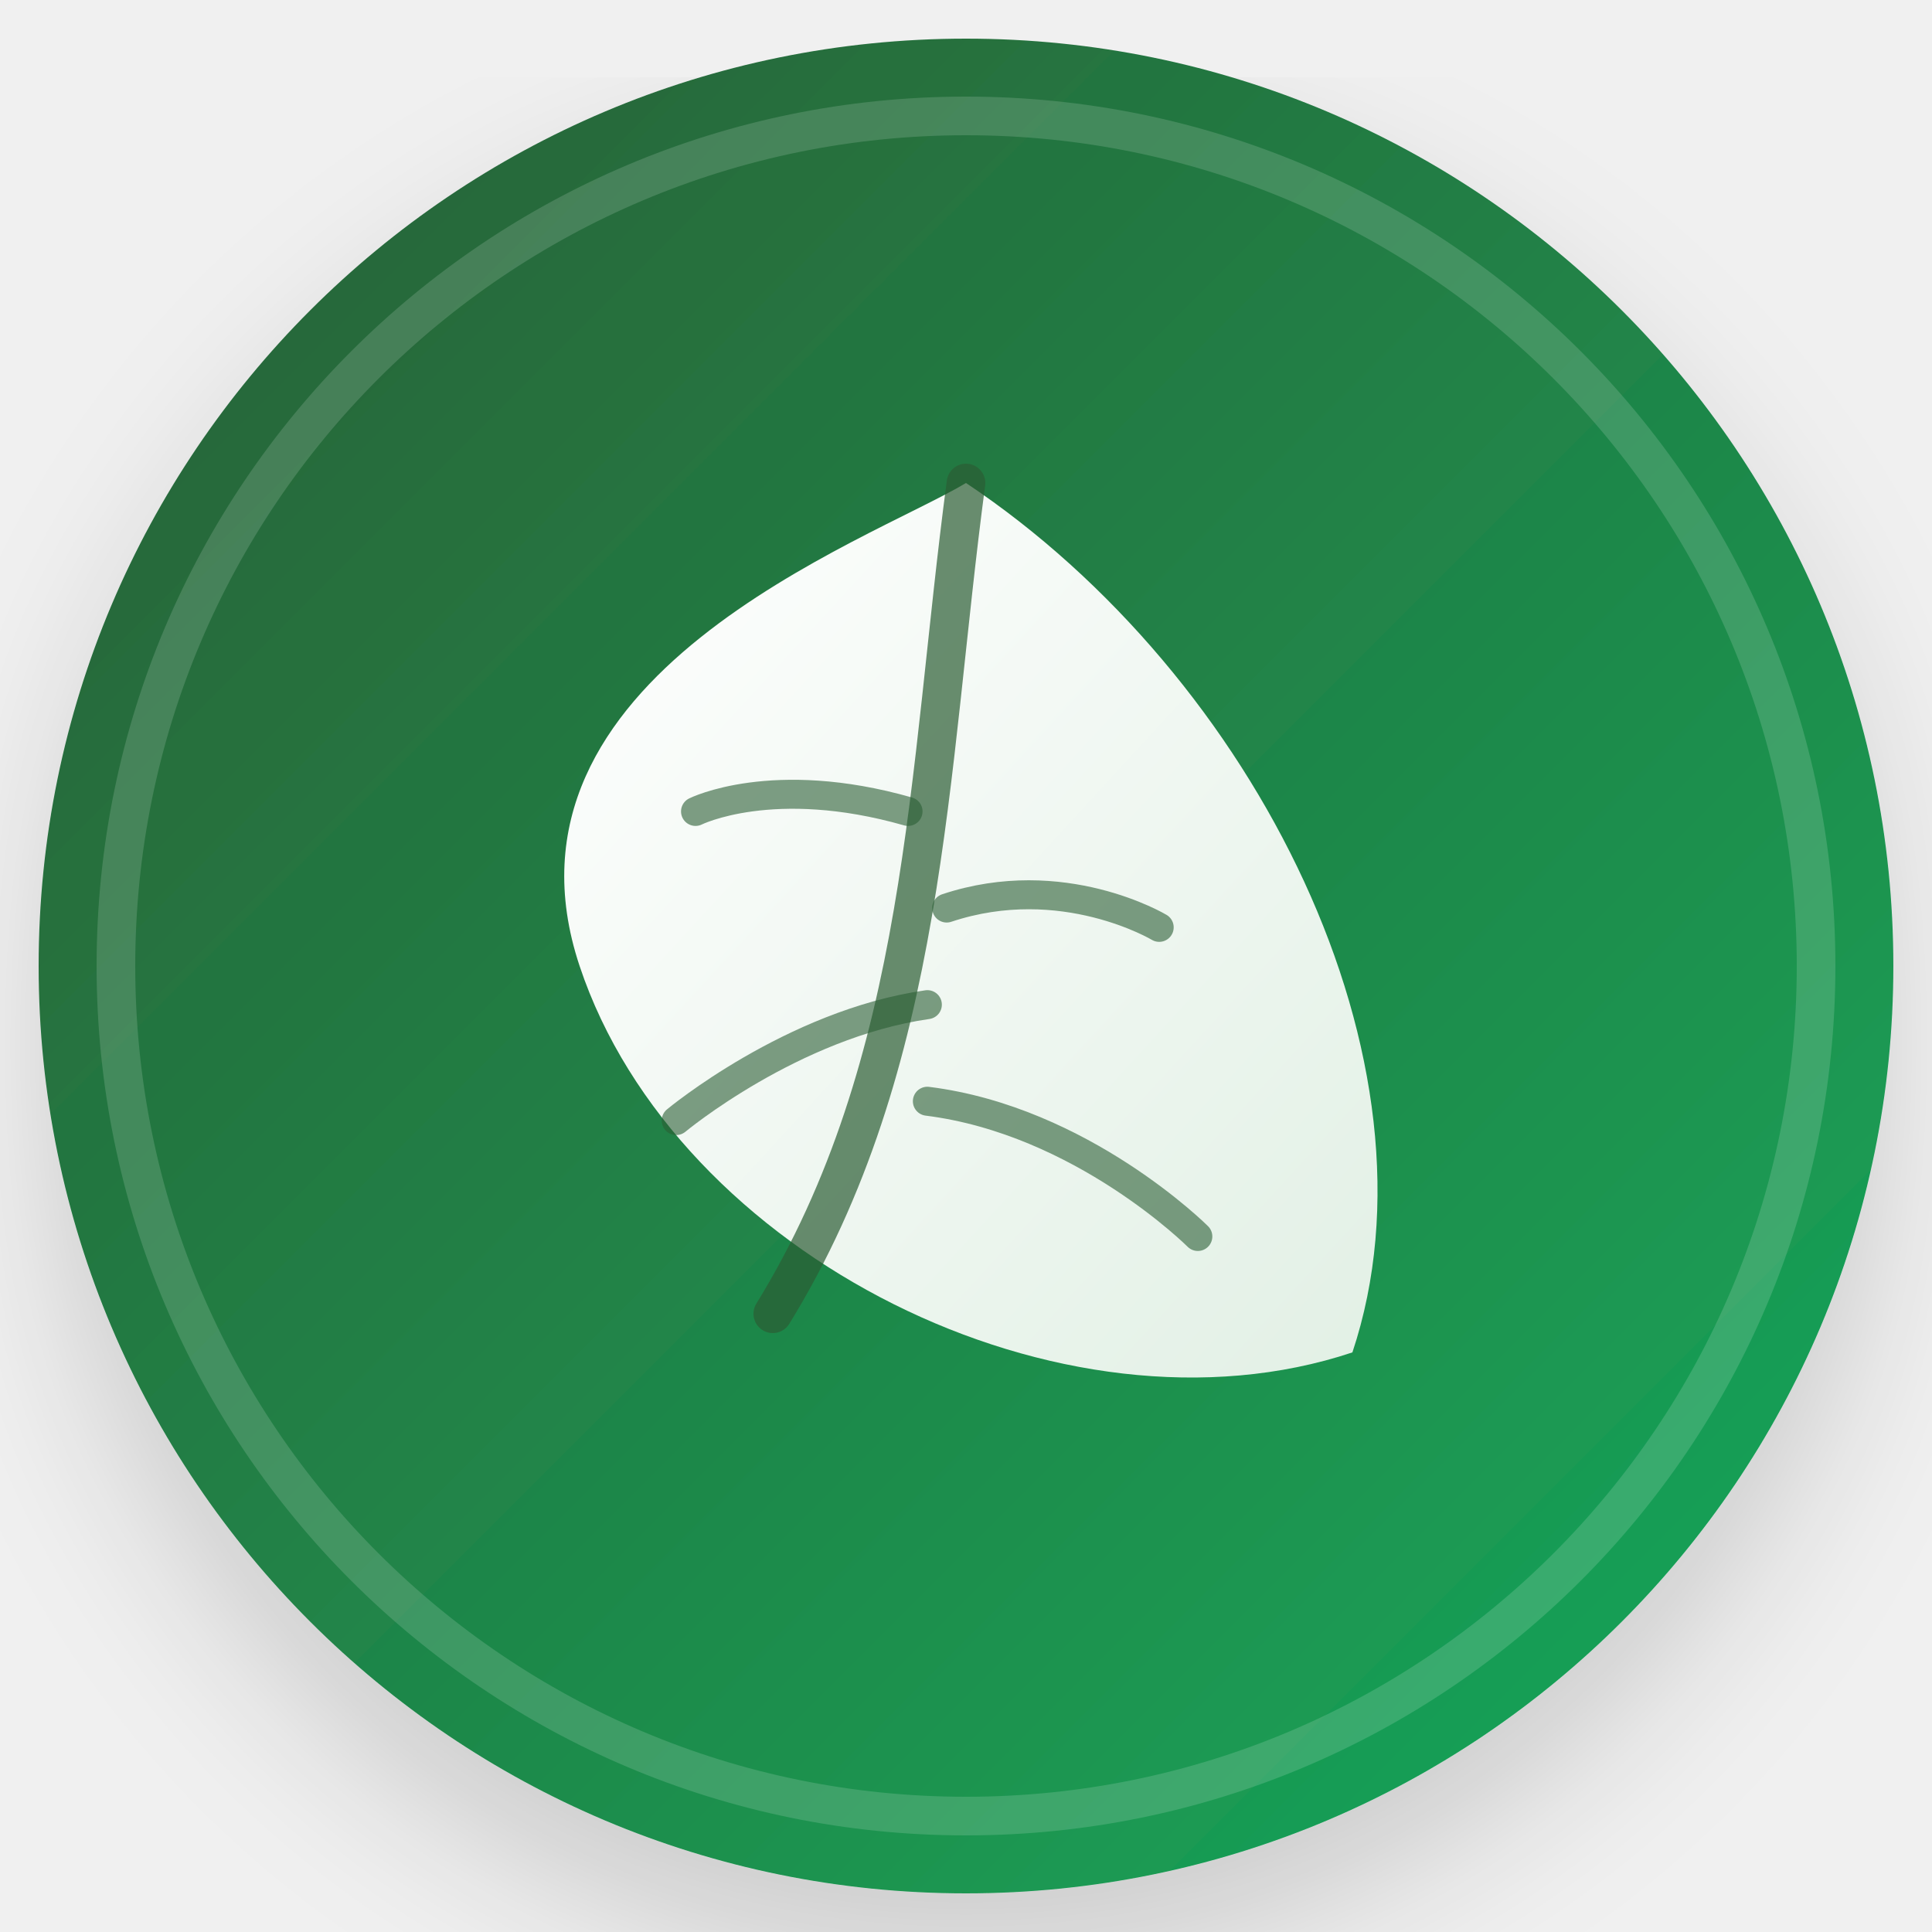
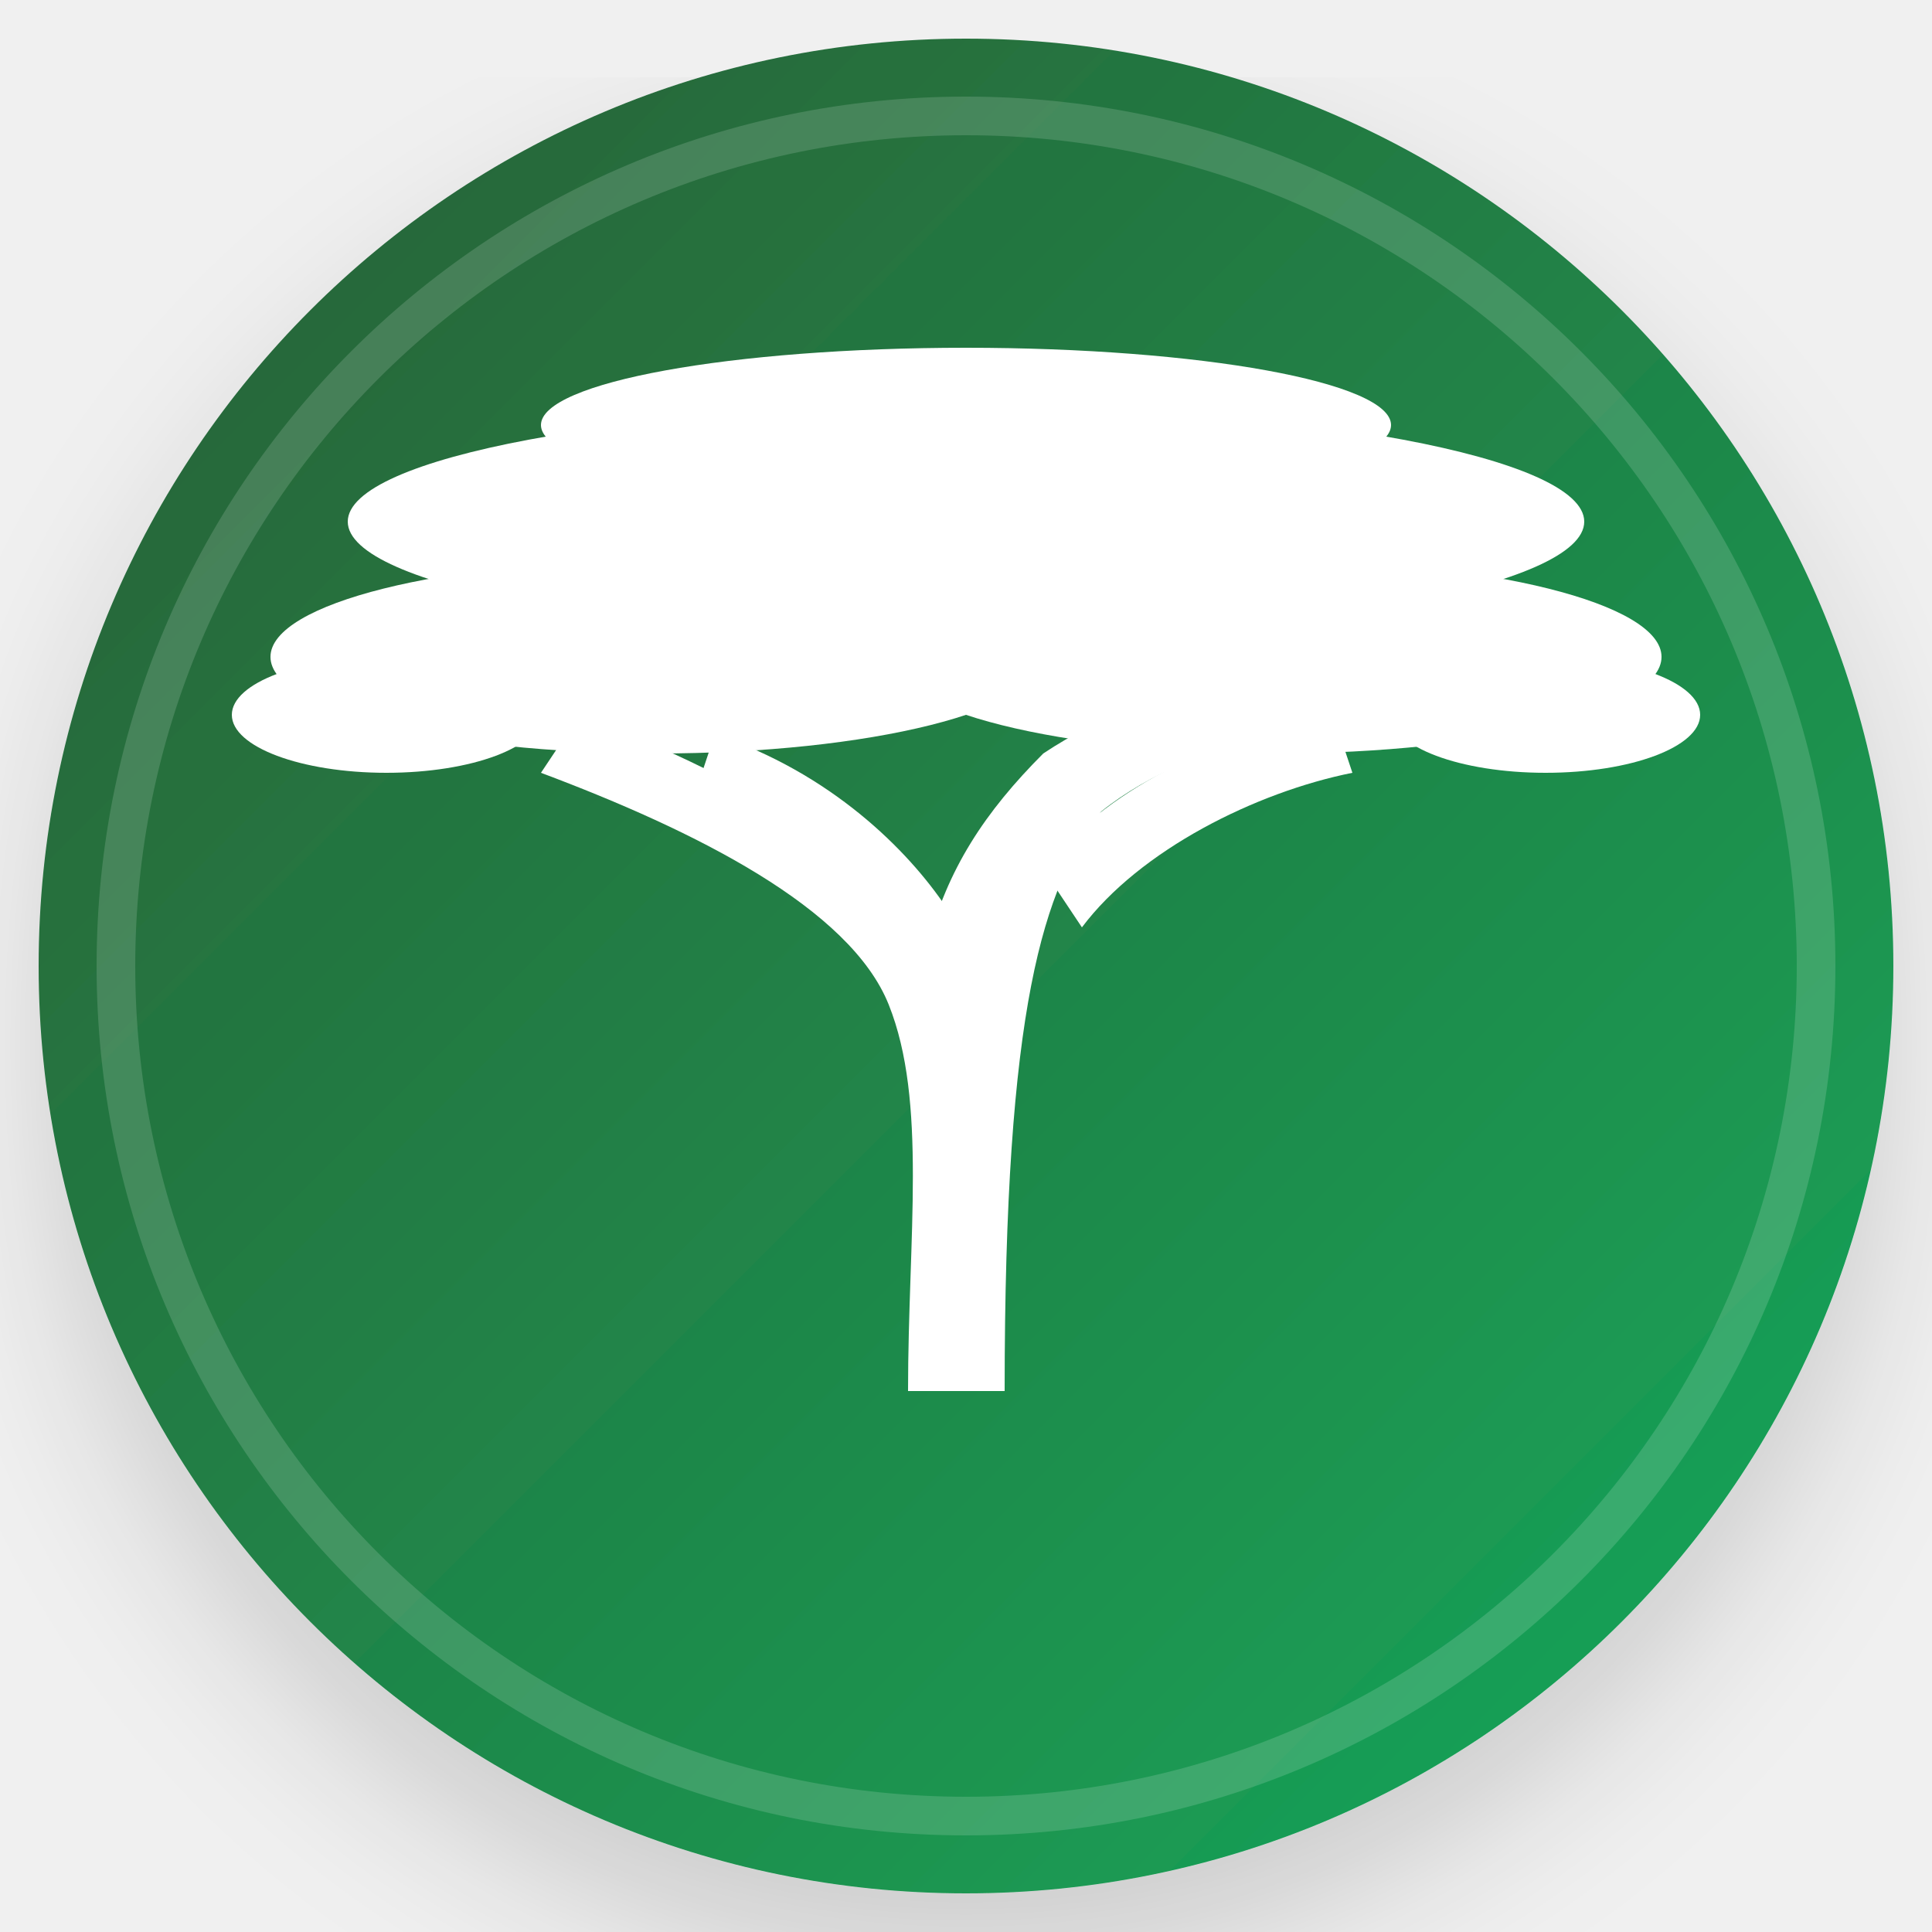
<svg xmlns="http://www.w3.org/2000/svg" viewBox="0 0 100 100" width="100" height="100">
  <defs>
    <linearGradient id="bg-grad" x1="0%" y1="0%" x2="100%" y2="100%">
      <stop offset="0%" stop-color="#2b5d34" />
      <stop offset="100%" stop-color="#15aa5b" />
    </linearGradient>
    <linearGradient id="leaf-grad" x1="0%" y1="0%" x2="100%" y2="100%">
      <stop offset="0%" stop-color="#ffffff" />
      <stop offset="100%" stop-color="#e2f0e5" />
    </linearGradient>
    <filter id="shadow" x="-10%" y="-10%" width="120%" height="120%">
      <feDropShadow dx="0" dy="4" stdDeviation="4" flood-color="#000000" flood-opacity="0.15" />
    </filter>
  </defs>
  <circle cx="50" cy="50" r="48" fill="url(#bg-grad)" filter="url(#shadow)" />
  <circle cx="50" cy="50" r="44" fill="none" stroke="#ffffff" stroke-opacity="0.15" stroke-width="2" />
-   <path d="M 50 25             C 65 35, 75 55, 70 70             C 55 75, 35 65, 30 50             C 25 35, 45 28, 50 25 Z" fill="url(#leaf-grad)" />
-   <path d="M 50 25             C 48 40, 48 55, 40 68" fill="none" stroke="#2b5d34" stroke-width="2" stroke-linecap="round" stroke-opacity="0.7" />
-   <path d="M 47 42 C 40 40, 36 42, 36 42" fill="none" stroke="#2b5d34" stroke-width="1.5" stroke-linecap="round" stroke-opacity="0.6" />
-   <path d="M 48 52 C 41 53, 35 58, 35 58" fill="none" stroke="#2b5d34" stroke-width="1.5" stroke-linecap="round" stroke-opacity="0.6" />
-   <path d="M 49 47 C 55 45, 60 48, 60 48" fill="none" stroke="#2b5d34" stroke-width="1.5" stroke-linecap="round" stroke-opacity="0.6" />
-   <path d="M 48 57 C 56 58, 62 64, 62 64" fill="none" stroke="#2b5d34" stroke-width="1.5" stroke-linecap="round" stroke-opacity="0.6" />
+   <g fill="#ffffff">
+     <path d="M 47 72               C 47 64, 48 57, 46 52              C 44 47, 36 43, 28 40              L 30 37              C 38 40, 45 44, 48 49              C 49 45, 51 42, 54 39              C 60 35, 68 34, 76 33              L 77 36              C 70 37, 62 38, 57 42              C 54 46, 52 52, 52 72 Z" />
+     <path d="M 48 50 C 45 46, 41 43, 36 41 L 37 38 C 43 40, 47 44, 49 47 Z" />
+     <path d="M 54 45 C 57 41, 63 38, 69 37 L 70 40 C 65 41, 59 44, 56 48 Z" />
+     <ellipse cx="50" cy="27" rx="32" ry="6" />
+     <ellipse cx="34" cy="34" rx="20" ry="5" />
+     <ellipse cx="66" cy="34" rx="20" ry="5" />
+     <ellipse cx="50" cy="22" rx="22" ry="4" />
+     <ellipse cx="20" cy="37" rx="8" ry="3" />
+     <ellipse cx="80" cy="37" rx="8" ry="3" />
+   </g>
</svg>
